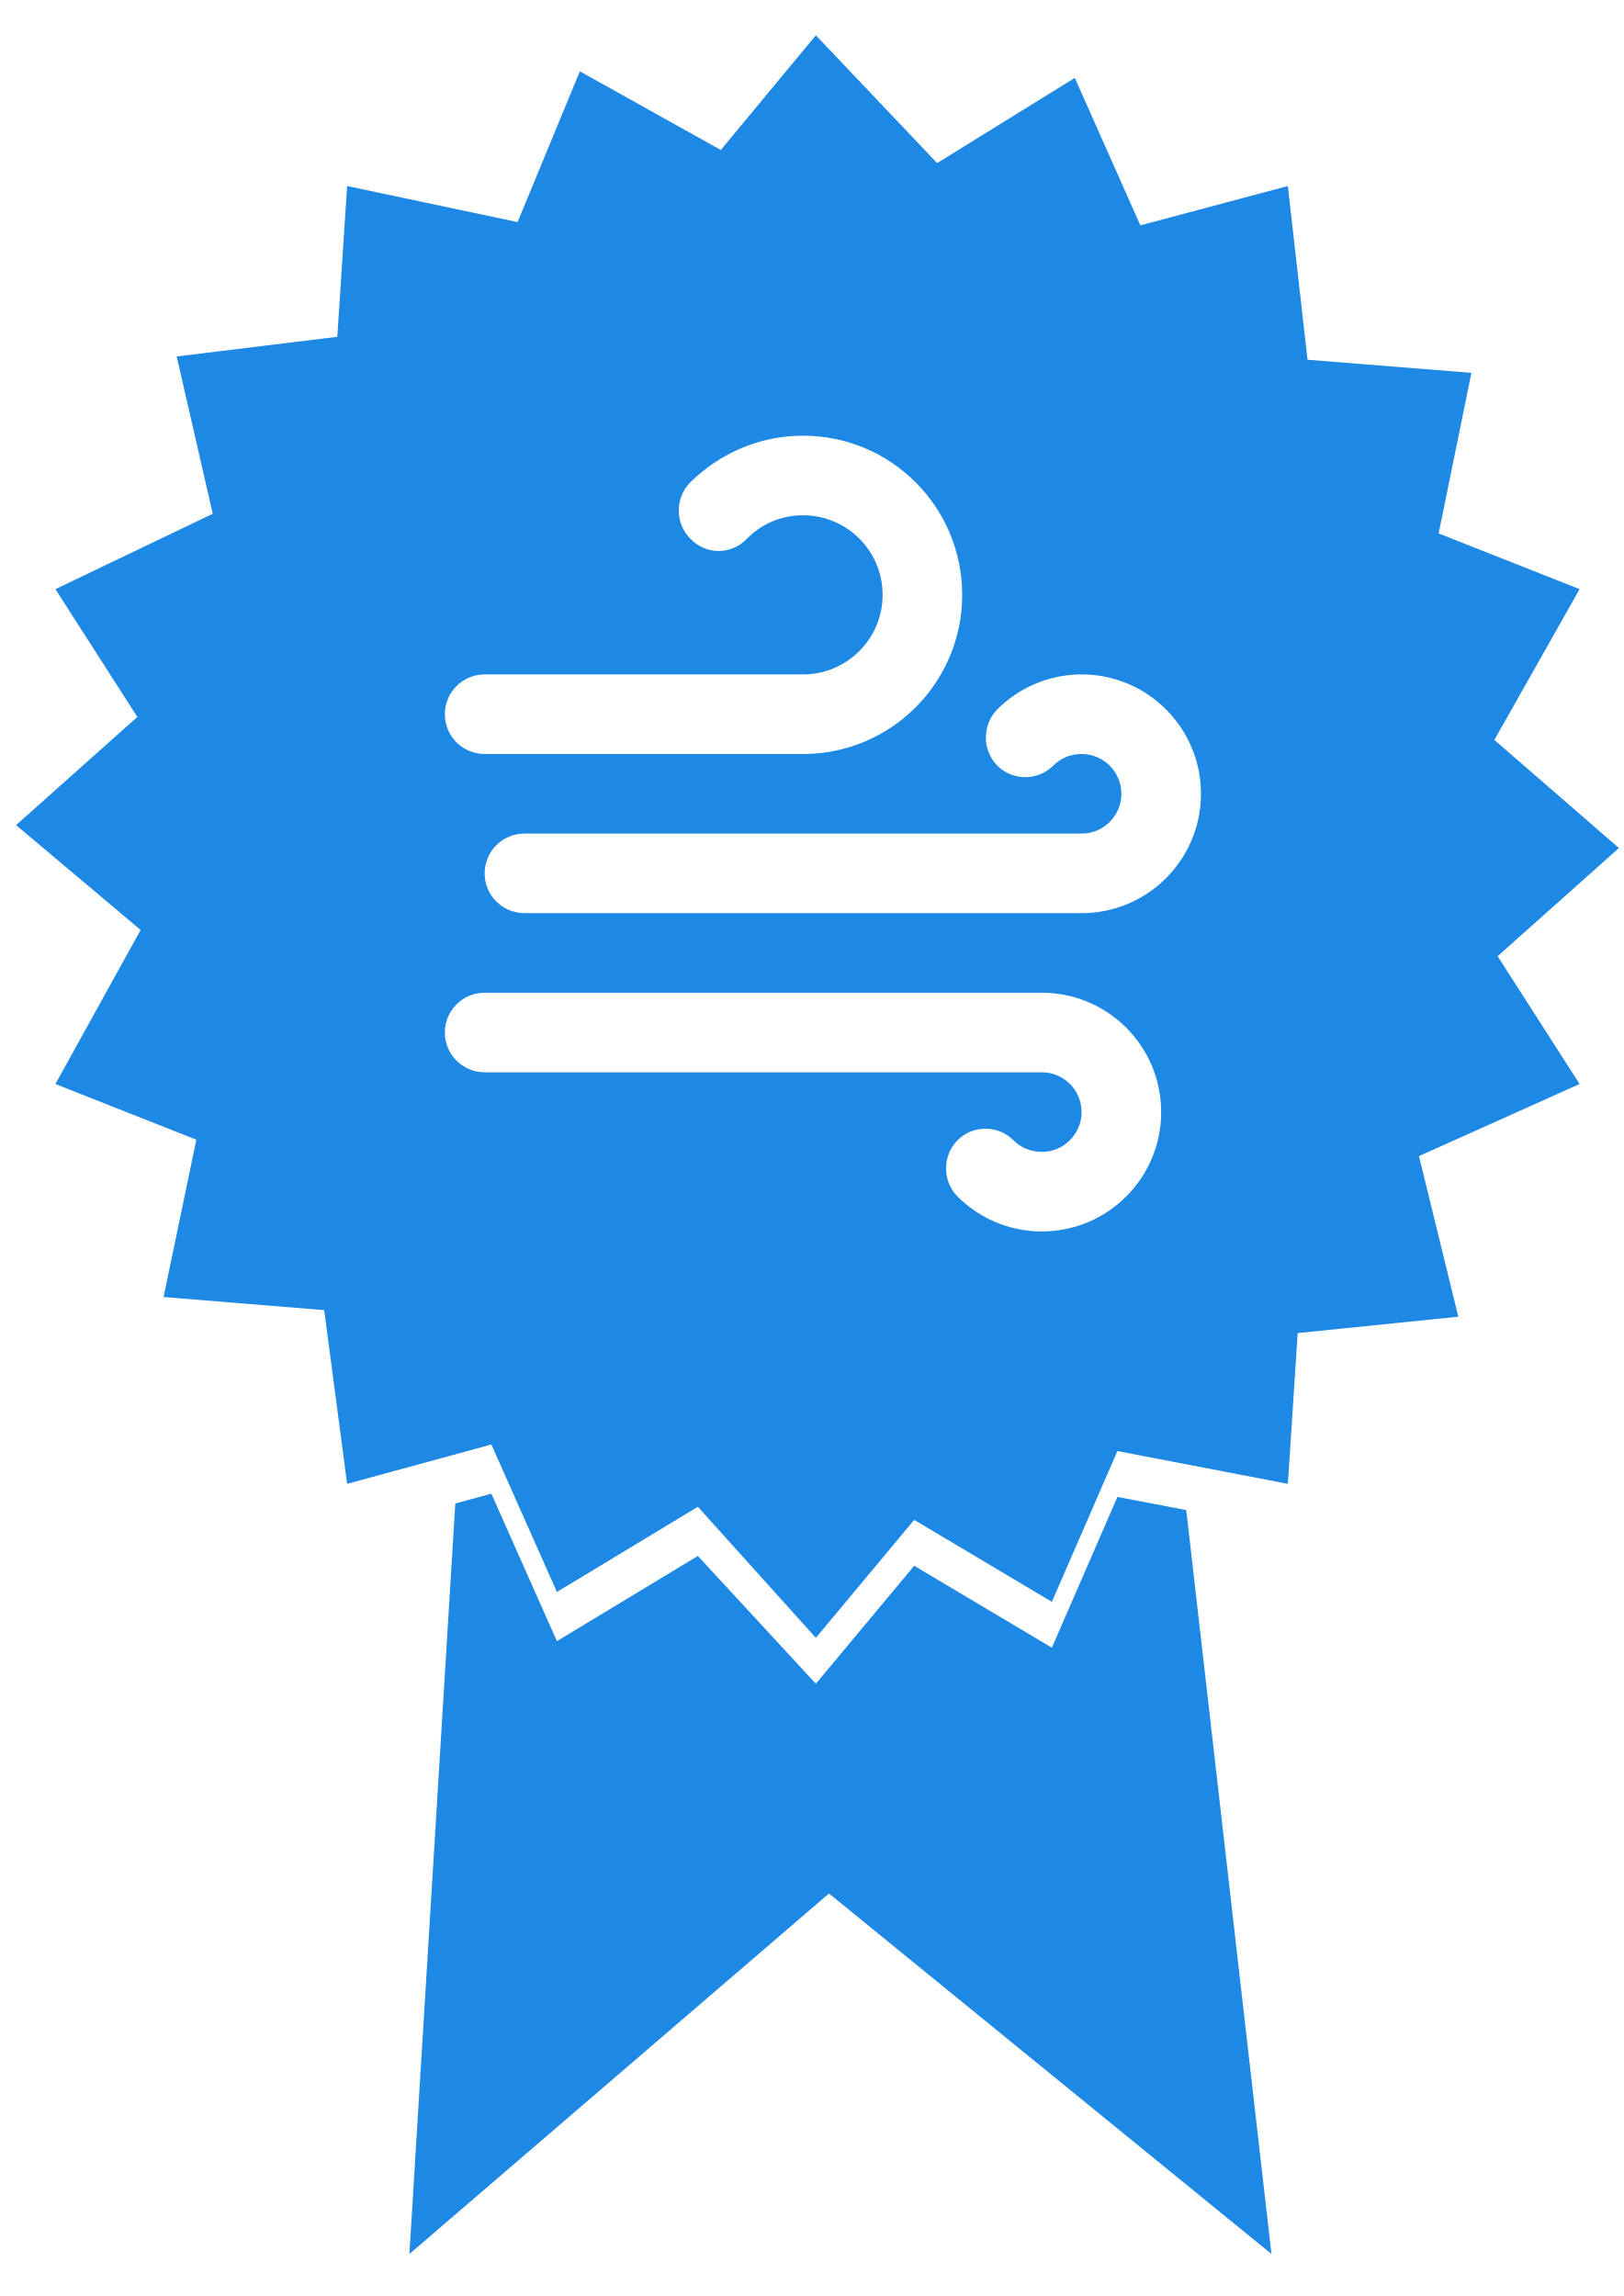
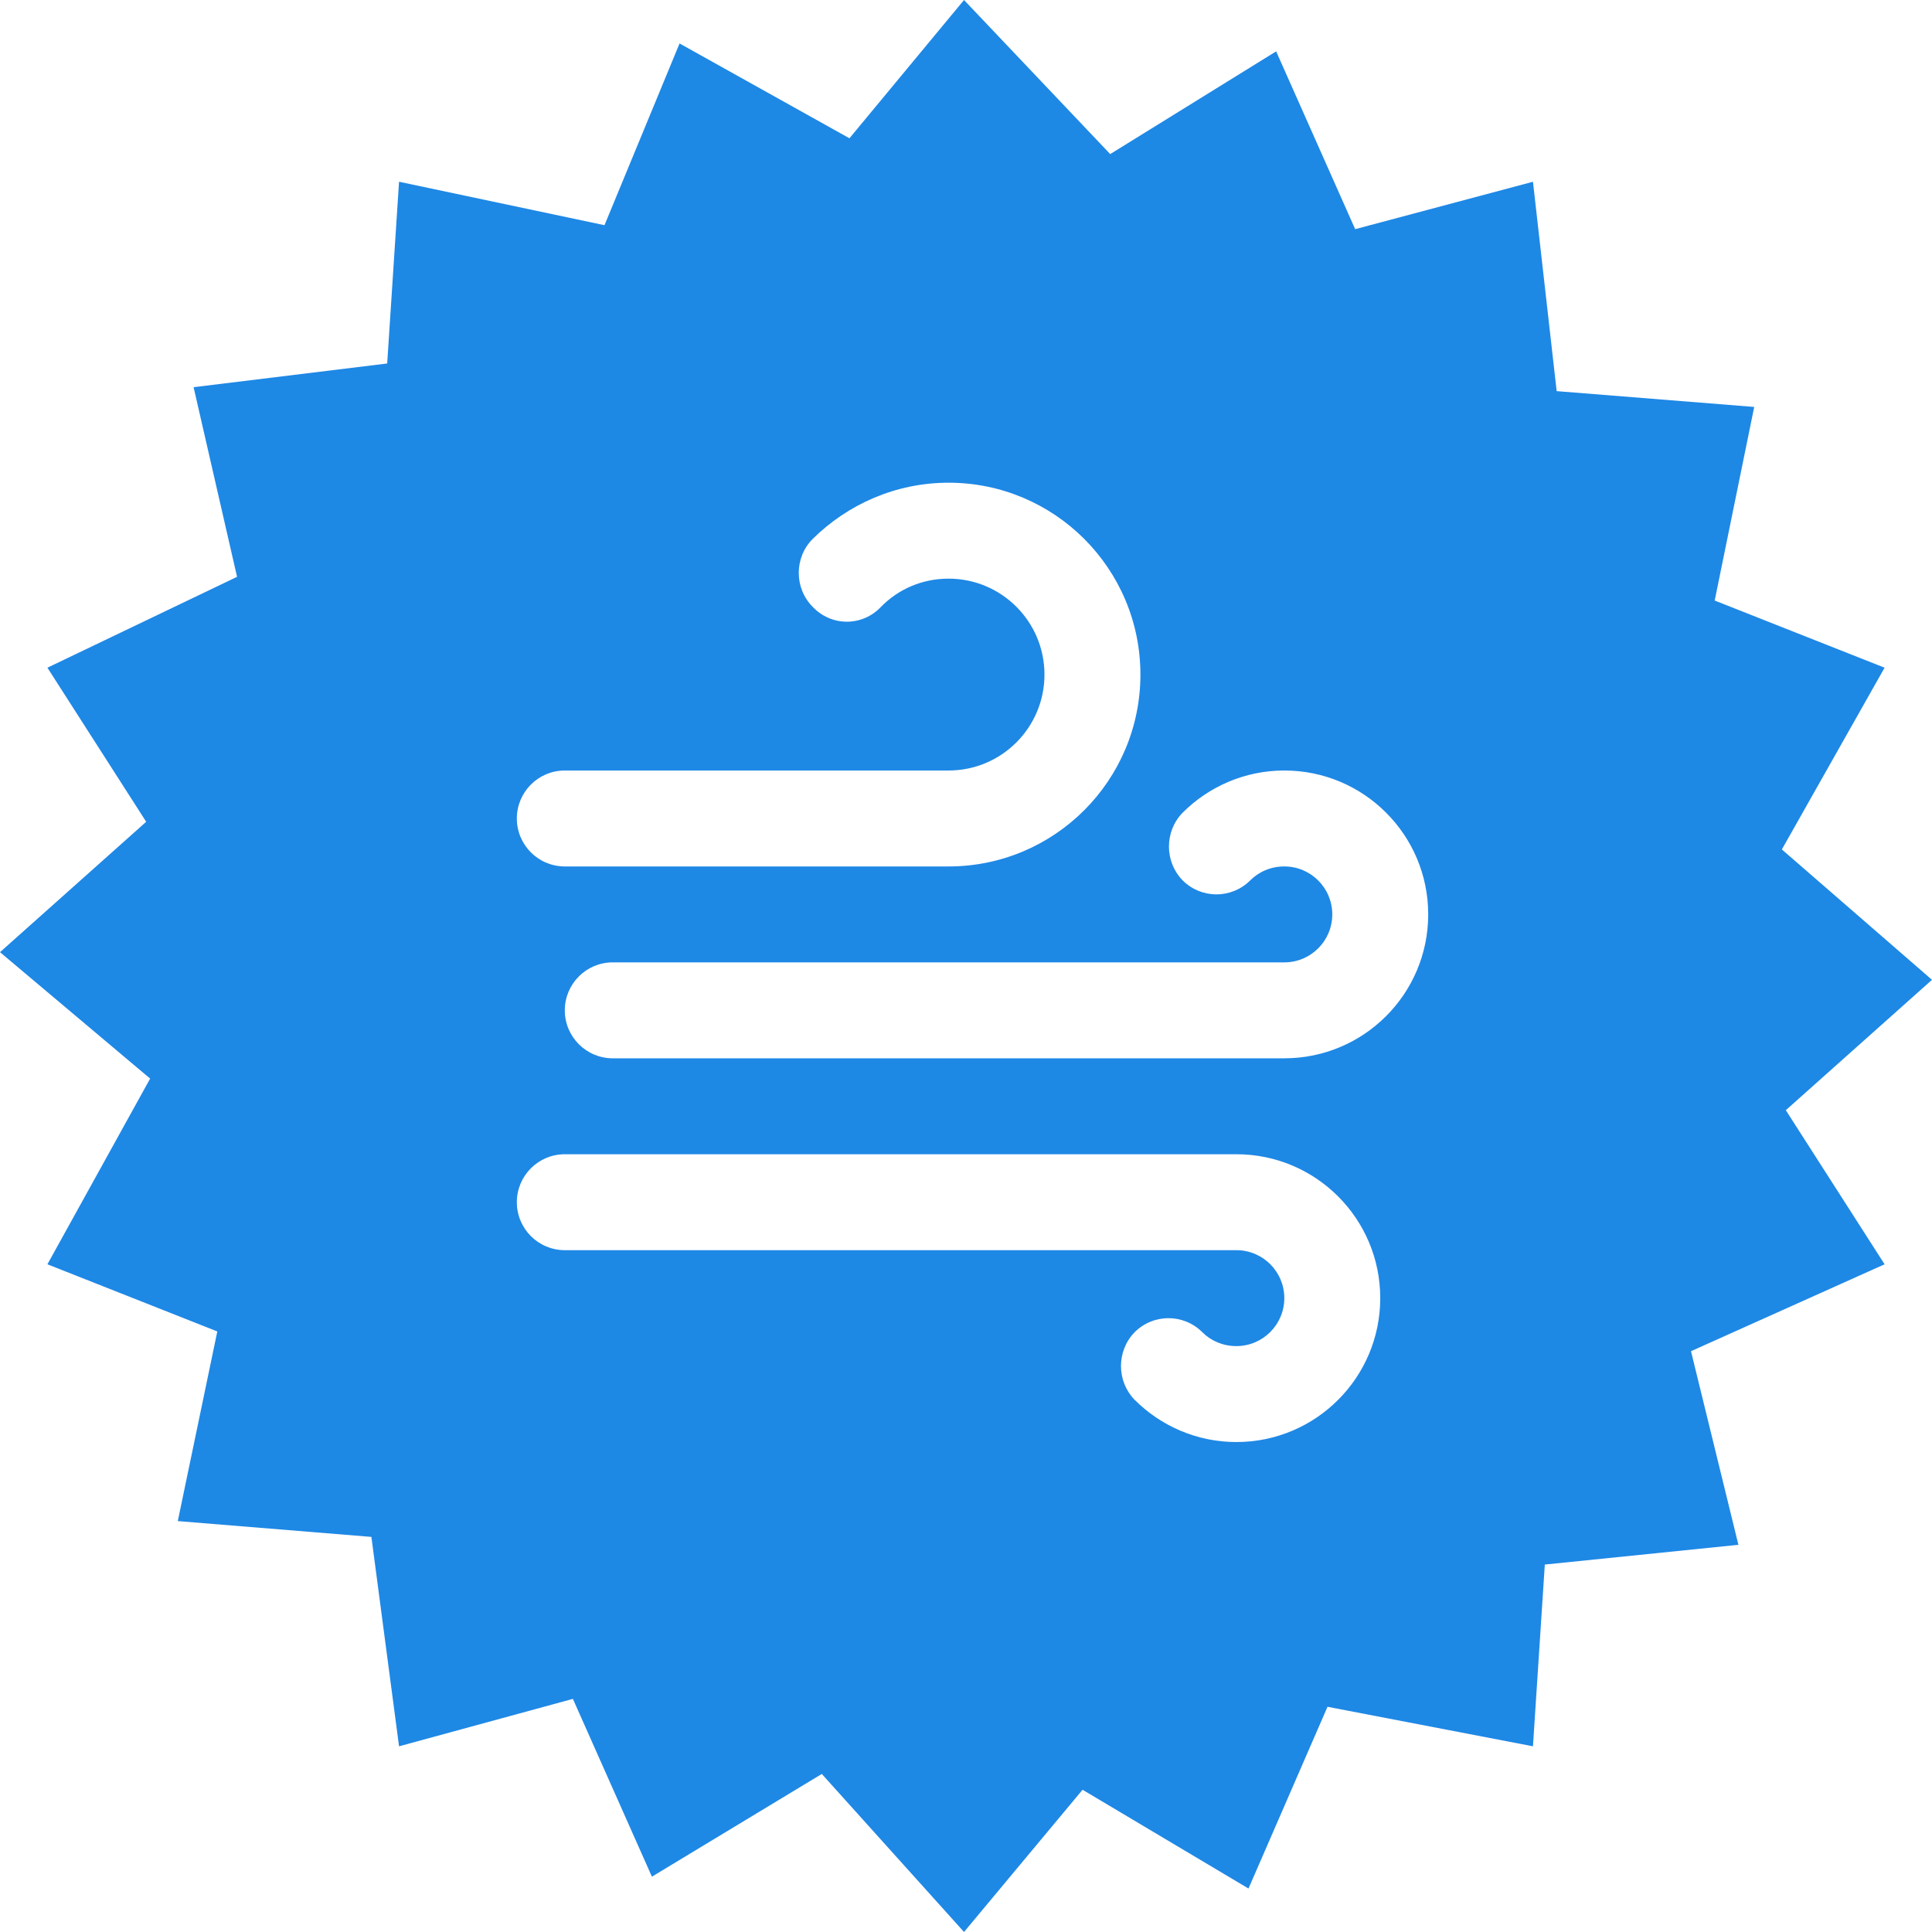
- <svg xmlns="http://www.w3.org/2000/svg" width="210mm" height="297mm" viewBox="0 0 210 297" version="1.1" id="svg5">
+ <svg xmlns="http://www.w3.org/2000/svg" width="207.303mm" height="207.302mm" viewBox="0 0 207.303 207.302" version="1.1" id="svg5">
  <defs id="defs2">
    <style type="text/css" id="style9">

    .fil0 {fill:black}

  </style>
  </defs>
-   <g id="layer1">
+   <g id="layer1" transform="translate(-2.078943,-4.564579)">
    <g style="clip-rule:evenodd;fill-rule:evenodd;image-rendering:optimizeQuality;shape-rendering:geometricPrecision;text-rendering:geometricPrecision" id="g30" transform="matrix(0.2645833,0,0,0.2645833,-2.298667,18.18603)">
      <g id="g15" style="fill:#d81b60;fill-opacity:1" transform="matrix(1.60226,0,0,1.60226,-270.2573,-187.6742)">
-         <path id="path13" style="fill:#1e88e5;fill-opacity:1;stroke-width:1.602" class="fil0" d="M 398.809 17.252 L 352.344 73.33 L 283.447 34.877 L 253.004 108.58 L 169.686 90.955 L 164.879 164.66 L 86.369 174.273 L 103.994 251.182 L 27.086 288.033 L 67.141 350.521 L 7.857 403.396 L 68.744 454.668 L 27.086 529.975 L 95.982 557.213 L 79.959 634.121 L 158.471 640.531 L 169.686 725.451 L 240.186 706.223 L 272.23 778.324 L 341.129 736.666 L 398.809 800.756 L 446.877 743.076 L 514.172 783.133 L 546.217 709.428 L 629.535 725.451 L 634.342 651.746 L 712.852 643.736 L 693.625 565.225 L 772.137 529.975 L 732.08 467.486 L 791.363 414.611 L 730.477 361.738 L 772.137 288.033 L 703.238 260.795 L 719.262 182.285 L 639.148 175.875 L 629.535 90.955 L 557.434 110.184 L 525.389 38.082 L 458.094 79.74 L 398.809 17.252 z M 392.531 213.01 A 77.811 77.811 0 0 1 470.342 290.82 A 77.811 77.811 0 0 1 392.531 368.631 L 236.908 368.631 A 19.453 19.453 0 0 1 217.457 349.178 A 19.453 19.453 0 0 1 236.908 329.725 L 392.531 329.725 A 38.905 38.905 0 0 0 431.436 290.82 A 38.905 38.905 0 0 0 392.531 251.914 C 381.832 251.914 372.105 256.195 365.102 263.393 C 357.515 271.368 345.065 271.368 337.479 263.393 C 329.892 255.807 329.892 243.356 337.479 235.77 C 351.679 221.764 371.133 213.01 392.531 213.01 z M 528.699 329.723 A 58.358 58.358 0 0 1 587.057 388.08 A 58.358 58.358 0 0 1 528.699 446.439 L 256.361 446.439 A 19.453 19.453 0 0 1 236.908 426.986 A 19.453 19.453 0 0 1 256.361 407.533 L 528.699 407.533 L 528.699 407.537 A 19.453 19.453 0 0 0 548.152 388.084 A 19.453 19.453 0 0 0 528.699 368.631 C 523.253 368.631 518.388 370.77 514.887 374.27 C 507.3 381.856 495.046 381.856 487.459 374.27 C 480.067 366.683 480.067 354.428 487.459 346.842 C 497.963 336.337 512.553 329.723 528.699 329.723 z M 236.908 485.344 L 509.246 485.344 A 58.358 58.358 0 0 1 567.604 543.703 A 58.358 58.358 0 0 1 509.246 602.061 C 493.1 602.061 478.51 595.443 468.006 584.941 C 460.614 577.355 460.614 565.1 468.006 557.514 C 475.592 549.928 487.849 549.928 495.436 557.514 C 498.937 561.013 503.799 563.152 509.246 563.152 A 19.453 19.453 0 0 0 528.699 543.699 A 19.453 19.453 0 0 0 509.246 524.248 L 509.246 524.25 L 236.908 524.25 A 19.453 19.453 0 0 1 217.457 504.797 A 19.453 19.453 0 0 1 236.908 485.344 z M 240.186 730.258 L 222.561 735.064 L 200.129 1101.982 L 405.219 925.732 L 621.523 1101.982 L 579.865 738.27 L 546.217 731.859 L 514.172 805.564 L 446.877 765.508 L 398.809 823.188 L 341.129 760.701 L 272.23 802.359 L 240.186 730.258 z " transform="matrix(0.6241185,0,0,0.6241185,174.0949,74.23239)" />
+         <path id="path13" transform="matrix(0.6241185,0,0,0.6241185,174.0949,74.23239)" style="fill:#1e88e5;fill-opacity:1;stroke-width:1.602" d="m 398.809,17.252 -46.465,56.078 -68.896,-38.453 -30.443,73.703 -83.318,-17.625 -4.807,73.705 -78.51,9.613 17.625,76.908 -76.908,36.852 40.055,62.488 -59.283,52.875 60.887,51.271 -41.658,75.307 68.896,27.238 -16.023,76.908 78.512,6.41 11.215,84.92 70.5,-19.229 32.045,72.102 68.898,-41.658 57.68,64.09 48.068,-57.68 67.295,40.057 32.045,-73.705 83.318,16.023 4.807,-73.705 78.51,-8.01 -19.227,-78.512 78.512,-35.25 -40.057,-62.488 59.283,-52.875 -60.887,-52.873 41.66,-73.705 -68.898,-27.238 16.023,-78.51 -80.113,-6.41 -9.613,-84.92 -72.102,19.229 -32.045,-72.102 -67.295,41.658 z m -6.277,195.758 a 77.811,77.811 0 0 1 77.811,77.811 77.811,77.811 0 0 1 -77.811,77.811 H 236.908 a 19.453,19.453 0 0 1 -19.451,-19.453 19.453,19.453 0 0 1 19.451,-19.453 h 155.623 a 38.905,38.905 0 0 0 38.904,-38.904 38.905,38.905 0 0 0 -38.904,-38.906 c -10.699,0 -20.427,4.281 -27.43,11.479 -7.587,7.976 -20.037,7.976 -27.623,0 -7.587,-7.586 -7.587,-20.036 0,-27.623 14.2,-14.006 33.655,-22.76 55.053,-22.76 z m 136.168,116.713 a 58.358,58.358 0 0 1 58.357,58.357 58.358,58.358 0 0 1 -58.357,58.359 H 256.361 A 19.453,19.453 0 0 1 236.908,426.986 19.453,19.453 0 0 1 256.361,407.533 h 272.338 v 0.004 a 19.453,19.453 0 0 0 19.453,-19.453 19.453,19.453 0 0 0 -19.453,-19.453 c -5.447,0 -10.311,2.139 -13.812,5.639 -7.587,7.587 -19.841,7.587 -27.428,0 -7.392,-7.587 -7.392,-19.842 0,-27.428 10.504,-10.505 25.095,-17.119 41.24,-17.119 z M 236.908,485.344 h 272.338 a 58.358,58.358 0 0 1 58.357,58.359 58.358,58.358 0 0 1 -58.357,58.357 c -16.146,0 -30.736,-6.618 -41.24,-17.119 -7.392,-7.587 -7.392,-19.841 0,-27.428 7.586,-7.586 19.843,-7.586 27.43,0 3.502,3.5 8.364,5.639 13.811,5.639 a 19.453,19.453 0 0 0 19.453,-19.453 19.453,19.453 0 0 0 -19.453,-19.451 v 0.002 H 236.908 A 19.453,19.453 0 0 1 217.457,504.797 19.453,19.453 0 0 1 236.908,485.344 Z m 193.588,303.006 c -0.006,0.005 -0.013,0.01 -0.019,0.016 0.021,-0.005 0.043,-0.008 0.065,-0.014 -0.015,-4e-4 -0.03,-0.002 -0.045,-0.002 z" />
      </g>
    </g>
  </g>
</svg>
